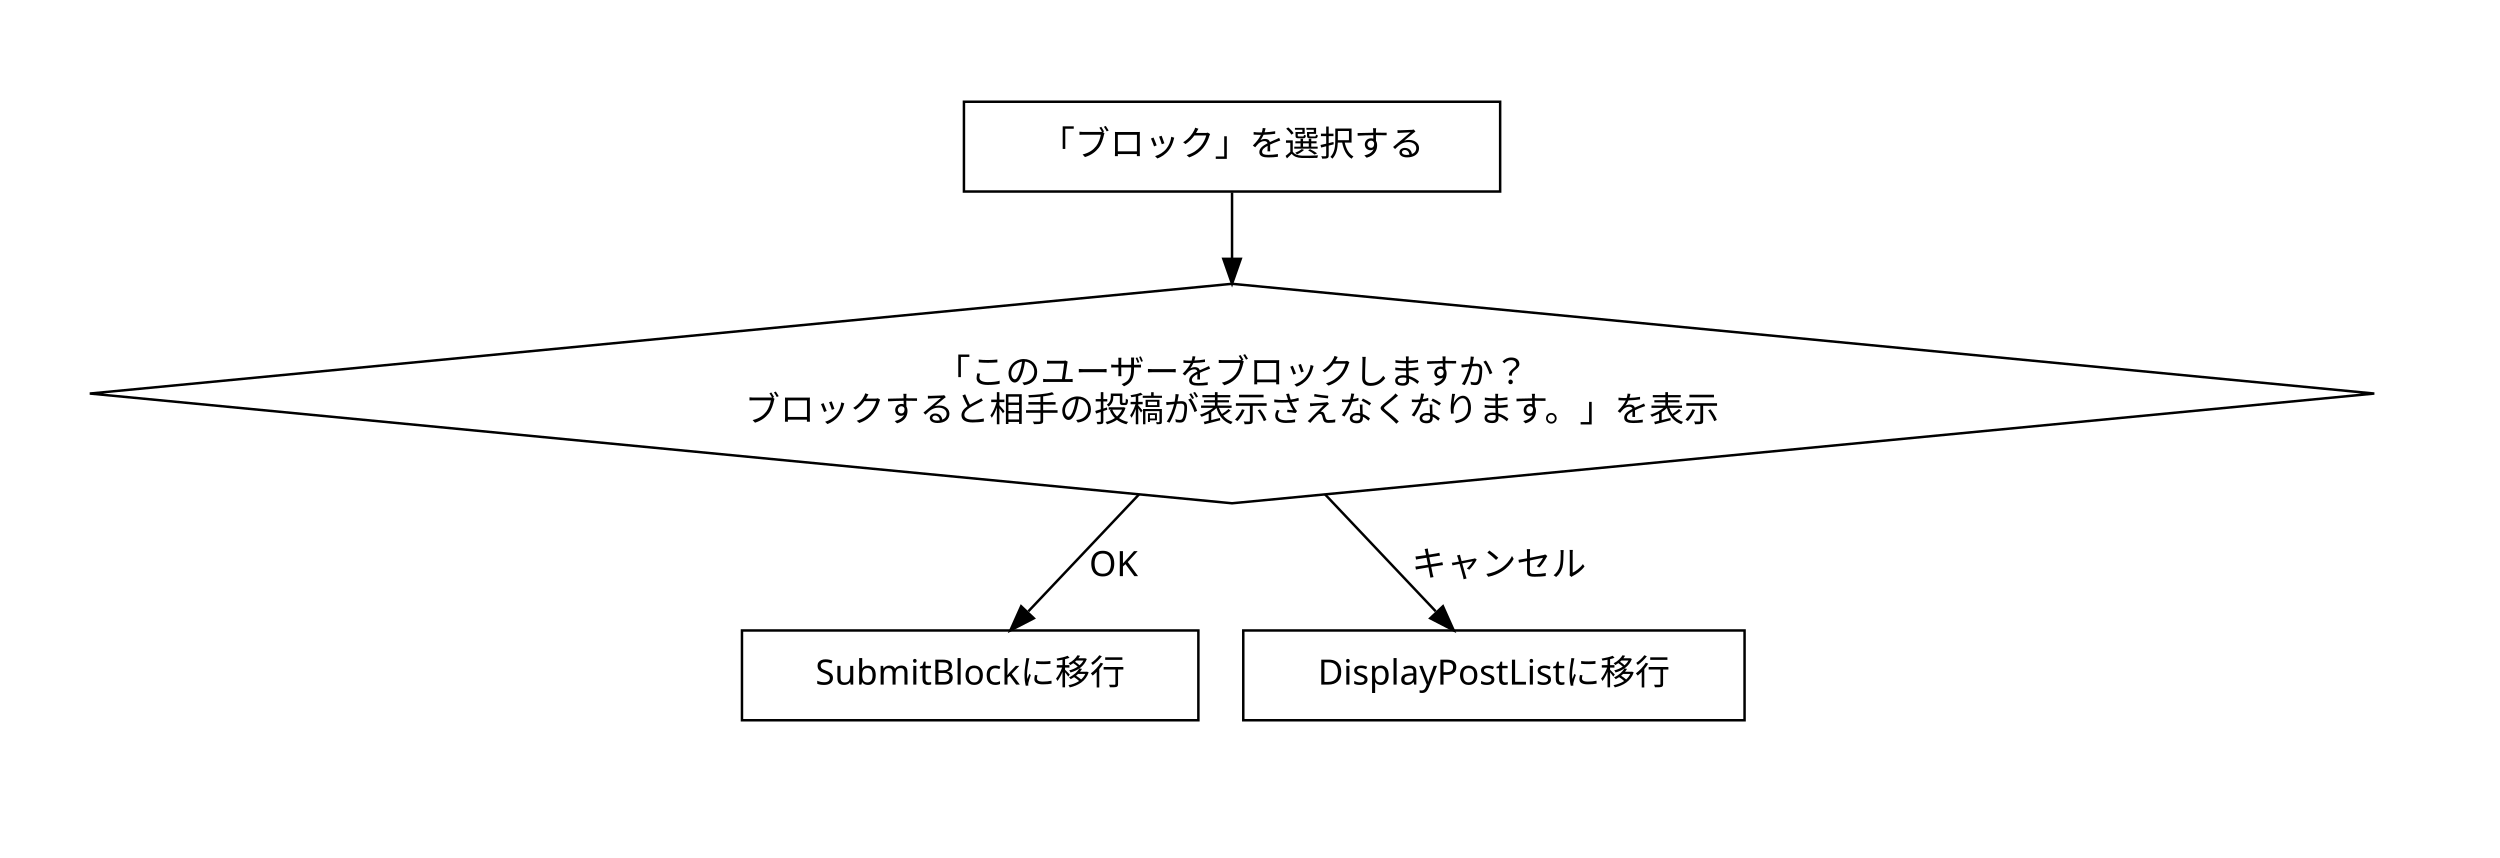
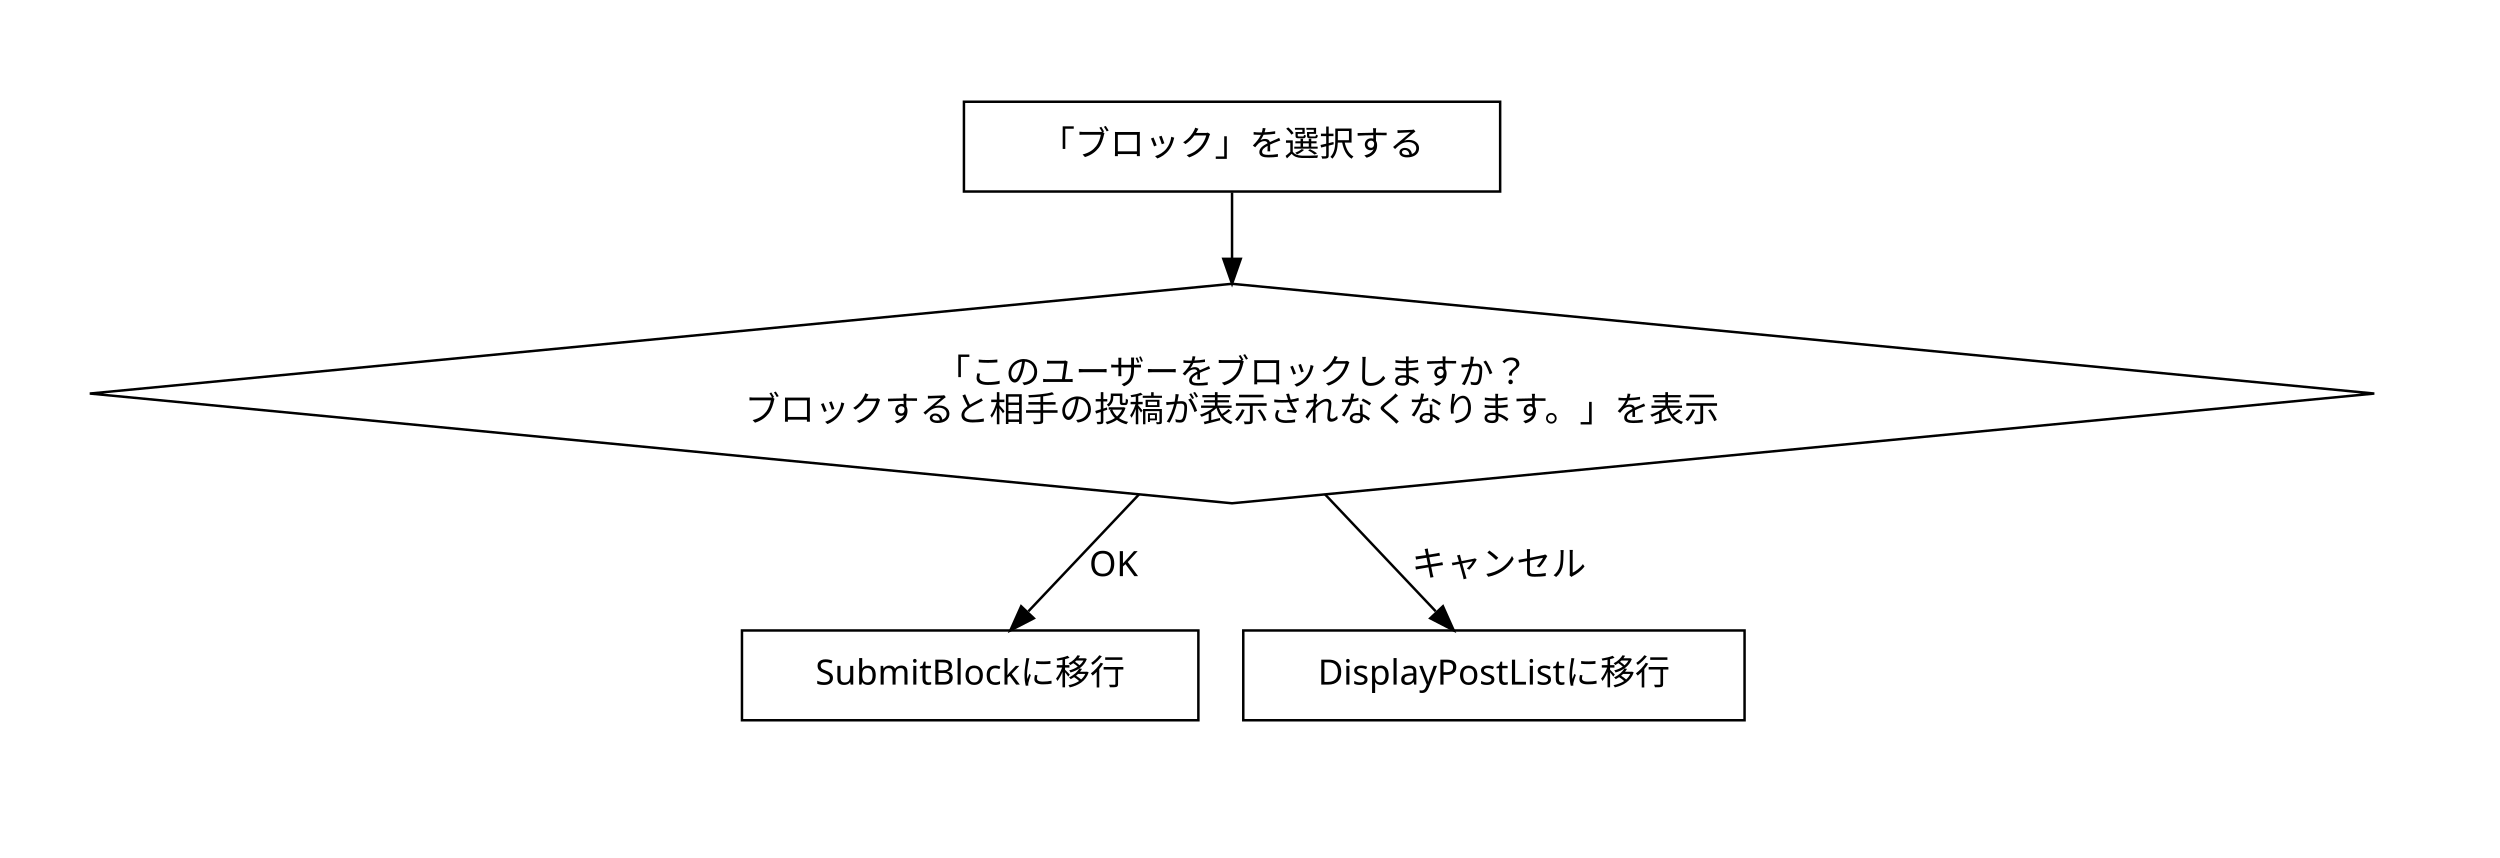
<svg xmlns="http://www.w3.org/2000/svg" width="1017pt" height="349pt" viewBox="14.40 14.40 1002.40 334.40">
  <g id="graph0" class="graph" transform="scale(1 1) rotate(0) translate(50.4 298.4)">
    <g id="node1" class="node">
      <polygon fill="none" stroke="black" points="565.5,-248 350.5,-248 350.5,-212 565.5,-212 565.5,-248" />
      <text text-anchor="middle" x="458" y="-226.3" font-family="RocknRoll One" font-size="14.00">「ブロック」を選択する</text>
    </g>
    <g id="node2" class="node">
      <polygon fill="none" stroke="black" points="458,-175 0,-131 458,-87 916,-131 458,-175" />
      <text text-anchor="middle" x="458" y="-134.8" font-family="RocknRoll One" font-size="14.00">「このユーザーをブロックしますか？</text>
-       <text text-anchor="middle" x="458" y="-119.8" font-family="RocknRoll One" font-size="14.00">ブロックすると相手の投稿が表示さえなくなります。」を表示</text>
+       <text text-anchor="middle" x="458" y="-119.8" font-family="RocknRoll One" font-size="14.00">ブロックすると相手の投稿が表示されなくなります。」を表示</text>
    </g>
    <g id="edge1" class="edge">
      <path fill="none" stroke="black" d="M458,-211.66C458,-204.05 458,-194.68 458,-185.06" />
      <polygon fill="black" stroke="black" points="461.5,-185.02 458,-175.02 454.5,-185.02 461.5,-185.02" />
    </g>
    <g id="node3" class="node">
      <polygon fill="none" stroke="black" points="444.5,-36 261.5,-36 261.5,0 444.5,0 444.5,-36" />
      <text text-anchor="middle" x="353" y="-14.3" font-family="RocknRoll One" font-size="14.00">SubmitBlockに移行</text>
    </g>
    <g id="edge2" class="edge">
      <path fill="none" stroke="black" d="M420.69,-90.55C405.9,-74.93 389.36,-57.44 376.33,-43.67" />
      <polygon fill="black" stroke="black" points="378.52,-40.89 369.11,-36.03 373.44,-45.7 378.52,-40.89" />
      <text text-anchor="middle" x="410.5" y="-57.8" font-family="RocknRoll One" font-size="14.00">OK</text>
    </g>
    <g id="node4" class="node">
      <polygon fill="none" stroke="black" points="663.5,-36 462.5,-36 462.5,0 663.5,0 663.5,-36" />
      <text text-anchor="middle" x="563" y="-14.3" font-family="RocknRoll One" font-size="14.00">DisplayPostListに移行</text>
    </g>
    <g id="edge3" class="edge">
      <path fill="none" stroke="black" d="M495.31,-90.55C510.1,-74.93 526.64,-57.44 539.67,-43.67" />
      <polygon fill="black" stroke="black" points="542.56,-45.7 546.89,-36.03 537.48,-40.89 542.56,-45.7" />
      <text text-anchor="middle" x="565" y="-57.8" font-family="RocknRoll One" font-size="14.00">キャンセル</text>
    </g>
  </g>
</svg>
